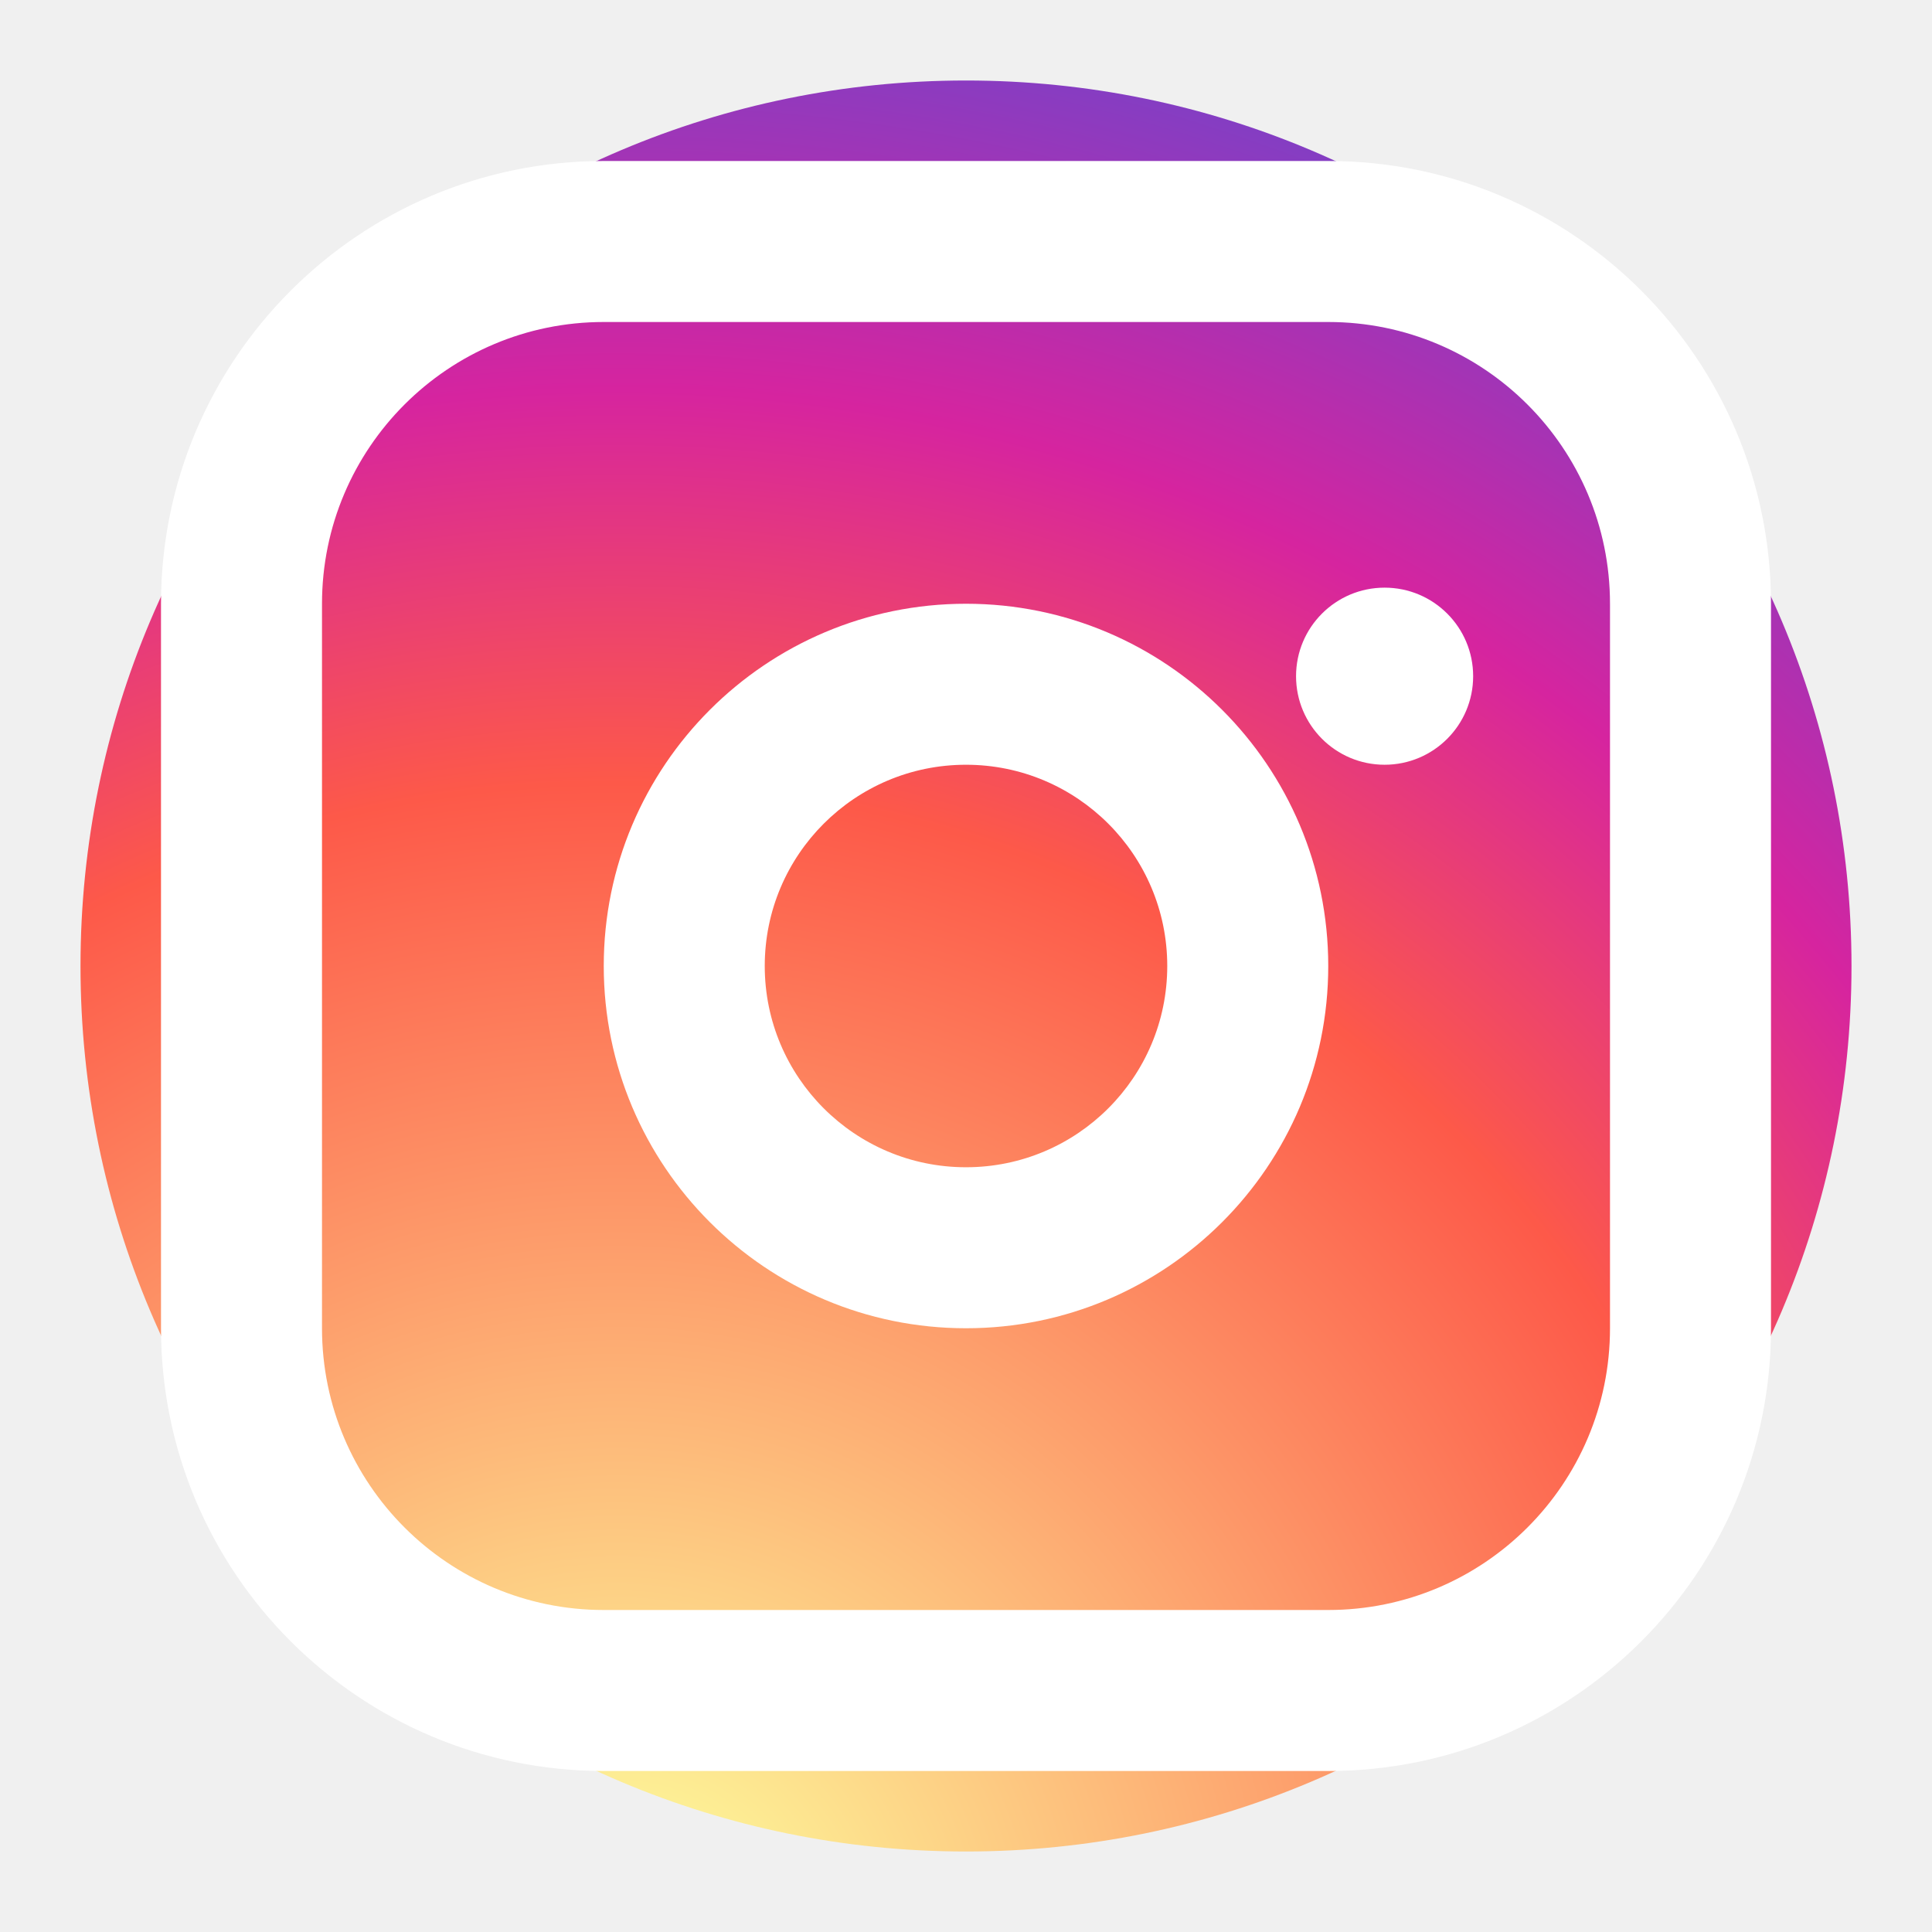
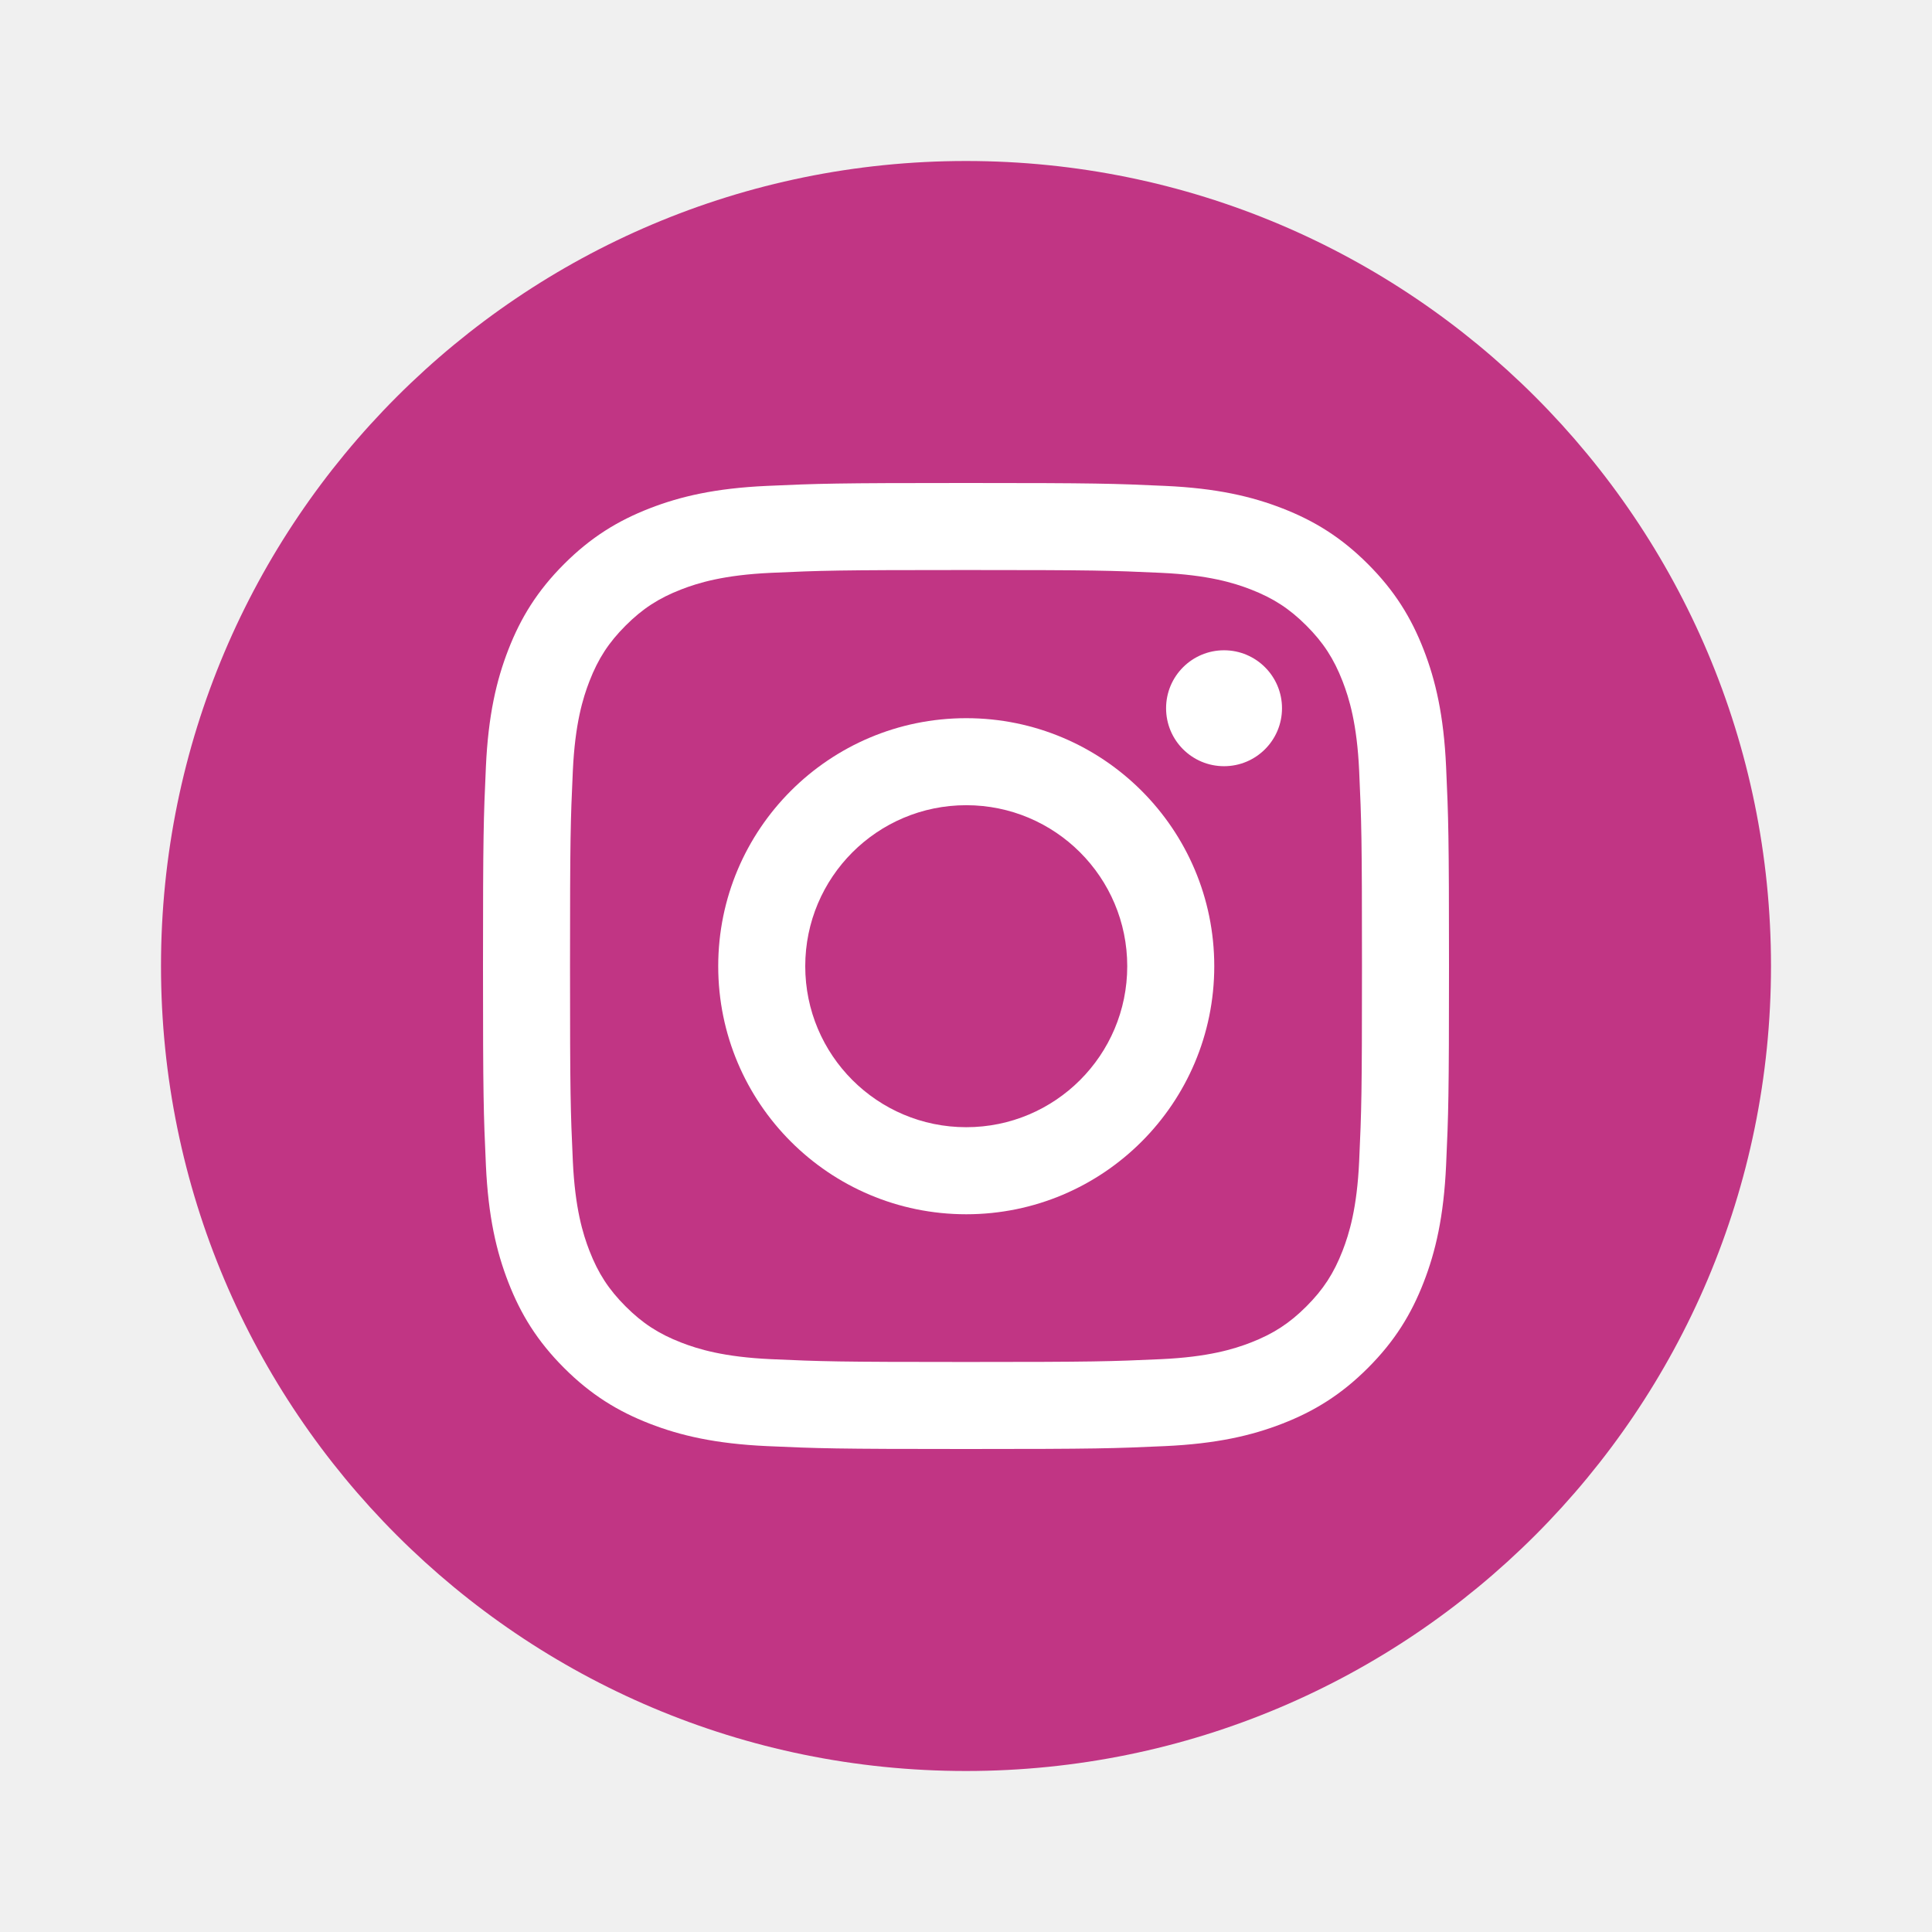
- <svg xmlns="http://www.w3.org/2000/svg" viewBox="0 0 24 24">
-   <defs>
-     <radialGradient id="igG" cx="30%" cy="107%" r="150%">
-       <stop offset="0%" stop-color="#fdf497" />
-       <stop offset="5%" stop-color="#fdf497" />
-       <stop offset="45%" stop-color="#fd5949" />
-       <stop offset="60%" stop-color="#d6249f" />
-       <stop offset="90%" stop-color="#285AEB" />
-     </radialGradient>
-   </defs>
-   <circle cx="12" cy="12" r="11" fill="url(#igG)" />
-   <path fill="#ffffff" d="M7.5 2h9A5.5 5.5 0 0 1 22 7.5v9A5.5 5.5 0 0 1 16.5 22h-9A5.5 5.5 0 0 1 2 16.5v-9A5.5 5.5 0 0 1 7.5 2Zm9 2h-9A3.5 3.5 0 0 0 4 7.5v9A3.5 3.5 0 0 0 7.5 20h9A3.5 3.5 0 0 0 20 16.5v-9A3.5 3.5 0 0 0 16.5 4Zm-4.5 3.5A4.5 4.5 0 1 1 7.5 12 4.5 4.5 0 0 1 12 7.5Zm0 2A2.5 2.5 0 1 0 14.5 12 2.5 2.5 0 0 0 12 9.5Zm5.2-2.2a1.1 1.1 0 1 1-1.1 1.1 1.1 1.1 0 0 1 1.1-1.1Z" />
+ <svg xmlns="http://www.w3.org/2000/svg" width="800px" height="800px" viewBox="0 0 48 48" fill="none">
+   <circle cx="24" cy="24" r="20" fill="#C13584" />
+   <path d="M24 14.162C27.204 14.162 27.584 14.174 28.849 14.232C30.019 14.286 30.654 14.481 31.077 14.645C31.637 14.863 32.037 15.123 32.457 15.543C32.877 15.963 33.137 16.363 33.355 16.923C33.519 17.346 33.715 17.981 33.768 19.151C33.826 20.416 33.838 20.796 33.838 24C33.838 27.204 33.826 27.584 33.768 28.849C33.715 30.019 33.519 30.654 33.355 31.077C33.137 31.637 32.877 32.037 32.457 32.457C32.037 32.877 31.637 33.137 31.077 33.355C30.654 33.519 30.019 33.714 28.849 33.768C27.584 33.825 27.204 33.838 24 33.838C20.796 33.838 20.416 33.825 19.151 33.768C17.981 33.714 17.346 33.519 16.923 33.355C16.363 33.137 15.963 32.877 15.543 32.457C15.123 32.037 14.863 31.637 14.645 31.077C14.481 30.654 14.286 30.019 14.232 28.849C14.174 27.584 14.162 27.204 14.162 24C14.162 20.796 14.174 20.416 14.232 19.151C14.286 17.981 14.481 17.346 14.645 16.923C14.863 16.363 15.123 15.963 15.543 15.543C15.963 15.123 16.363 14.863 16.923 14.645C17.346 14.481 17.981 14.286 19.151 14.232C20.416 14.174 20.796 14.162 24 14.162ZM24 12C20.741 12 20.332 12.014 19.052 12.072C17.775 12.13 16.903 12.333 16.14 12.63C15.35 12.937 14.681 13.347 14.014 14.014C13.347 14.681 12.937 15.35 12.63 16.14C12.333 16.903 12.13 17.775 12.072 19.052C12.014 20.332 12 20.741 12 24C12 27.259 12.014 27.668 12.072 28.948C12.13 30.225 12.333 31.097 12.63 31.86C12.937 32.65 13.347 33.319 14.014 33.986C14.681 34.653 15.35 35.063 16.14 35.37C16.903 35.667 17.775 35.869 19.052 35.928C20.332 35.986 20.741 36 24 36C27.259 36 27.668 35.986 28.948 35.928C30.225 35.869 31.097 35.667 31.86 35.37C32.65 35.063 33.319 34.653 33.986 33.986C34.653 33.319 35.063 32.65 35.37 31.86C35.667 31.097 35.87 30.225 35.928 28.948C35.986 27.668 36 27.259 36 24C36 20.741 35.986 20.332 35.928 19.052C35.87 17.775 35.667 16.903 35.37 16.14C35.063 15.35 34.653 14.681 33.986 14.014C33.319 13.347 32.65 12.937 31.86 12.63C31.097 12.333 30.225 12.13 28.948 12.072C27.668 12.014 27.259 12 24 12Z" fill="white" />
+   <path d="M24.006 17.843C20.603 17.843 17.844 20.602 17.844 24.005C17.844 27.409 20.603 30.168 24.006 30.168C27.409 30.168 30.168 27.409 30.168 24.005C30.168 20.602 27.409 17.843 24.006 17.843ZM24.006 28.005C21.797 28.005 20.006 26.215 20.006 24.005C20.006 21.796 21.797 20.005 24.006 20.005C26.215 20.005 28.006 21.796 28.006 24.005C28.006 26.215 26.215 28.005 24.006 28.005Z" fill="white" />
+   <path d="M31.851 17.596C31.851 18.392 31.206 19.036 30.411 19.036C29.615 19.036 28.971 18.392 28.971 17.596C28.971 16.801 29.615 16.156 30.411 16.156C31.206 16.156 31.851 16.801 31.851 17.596Z" fill="white" />
</svg>
